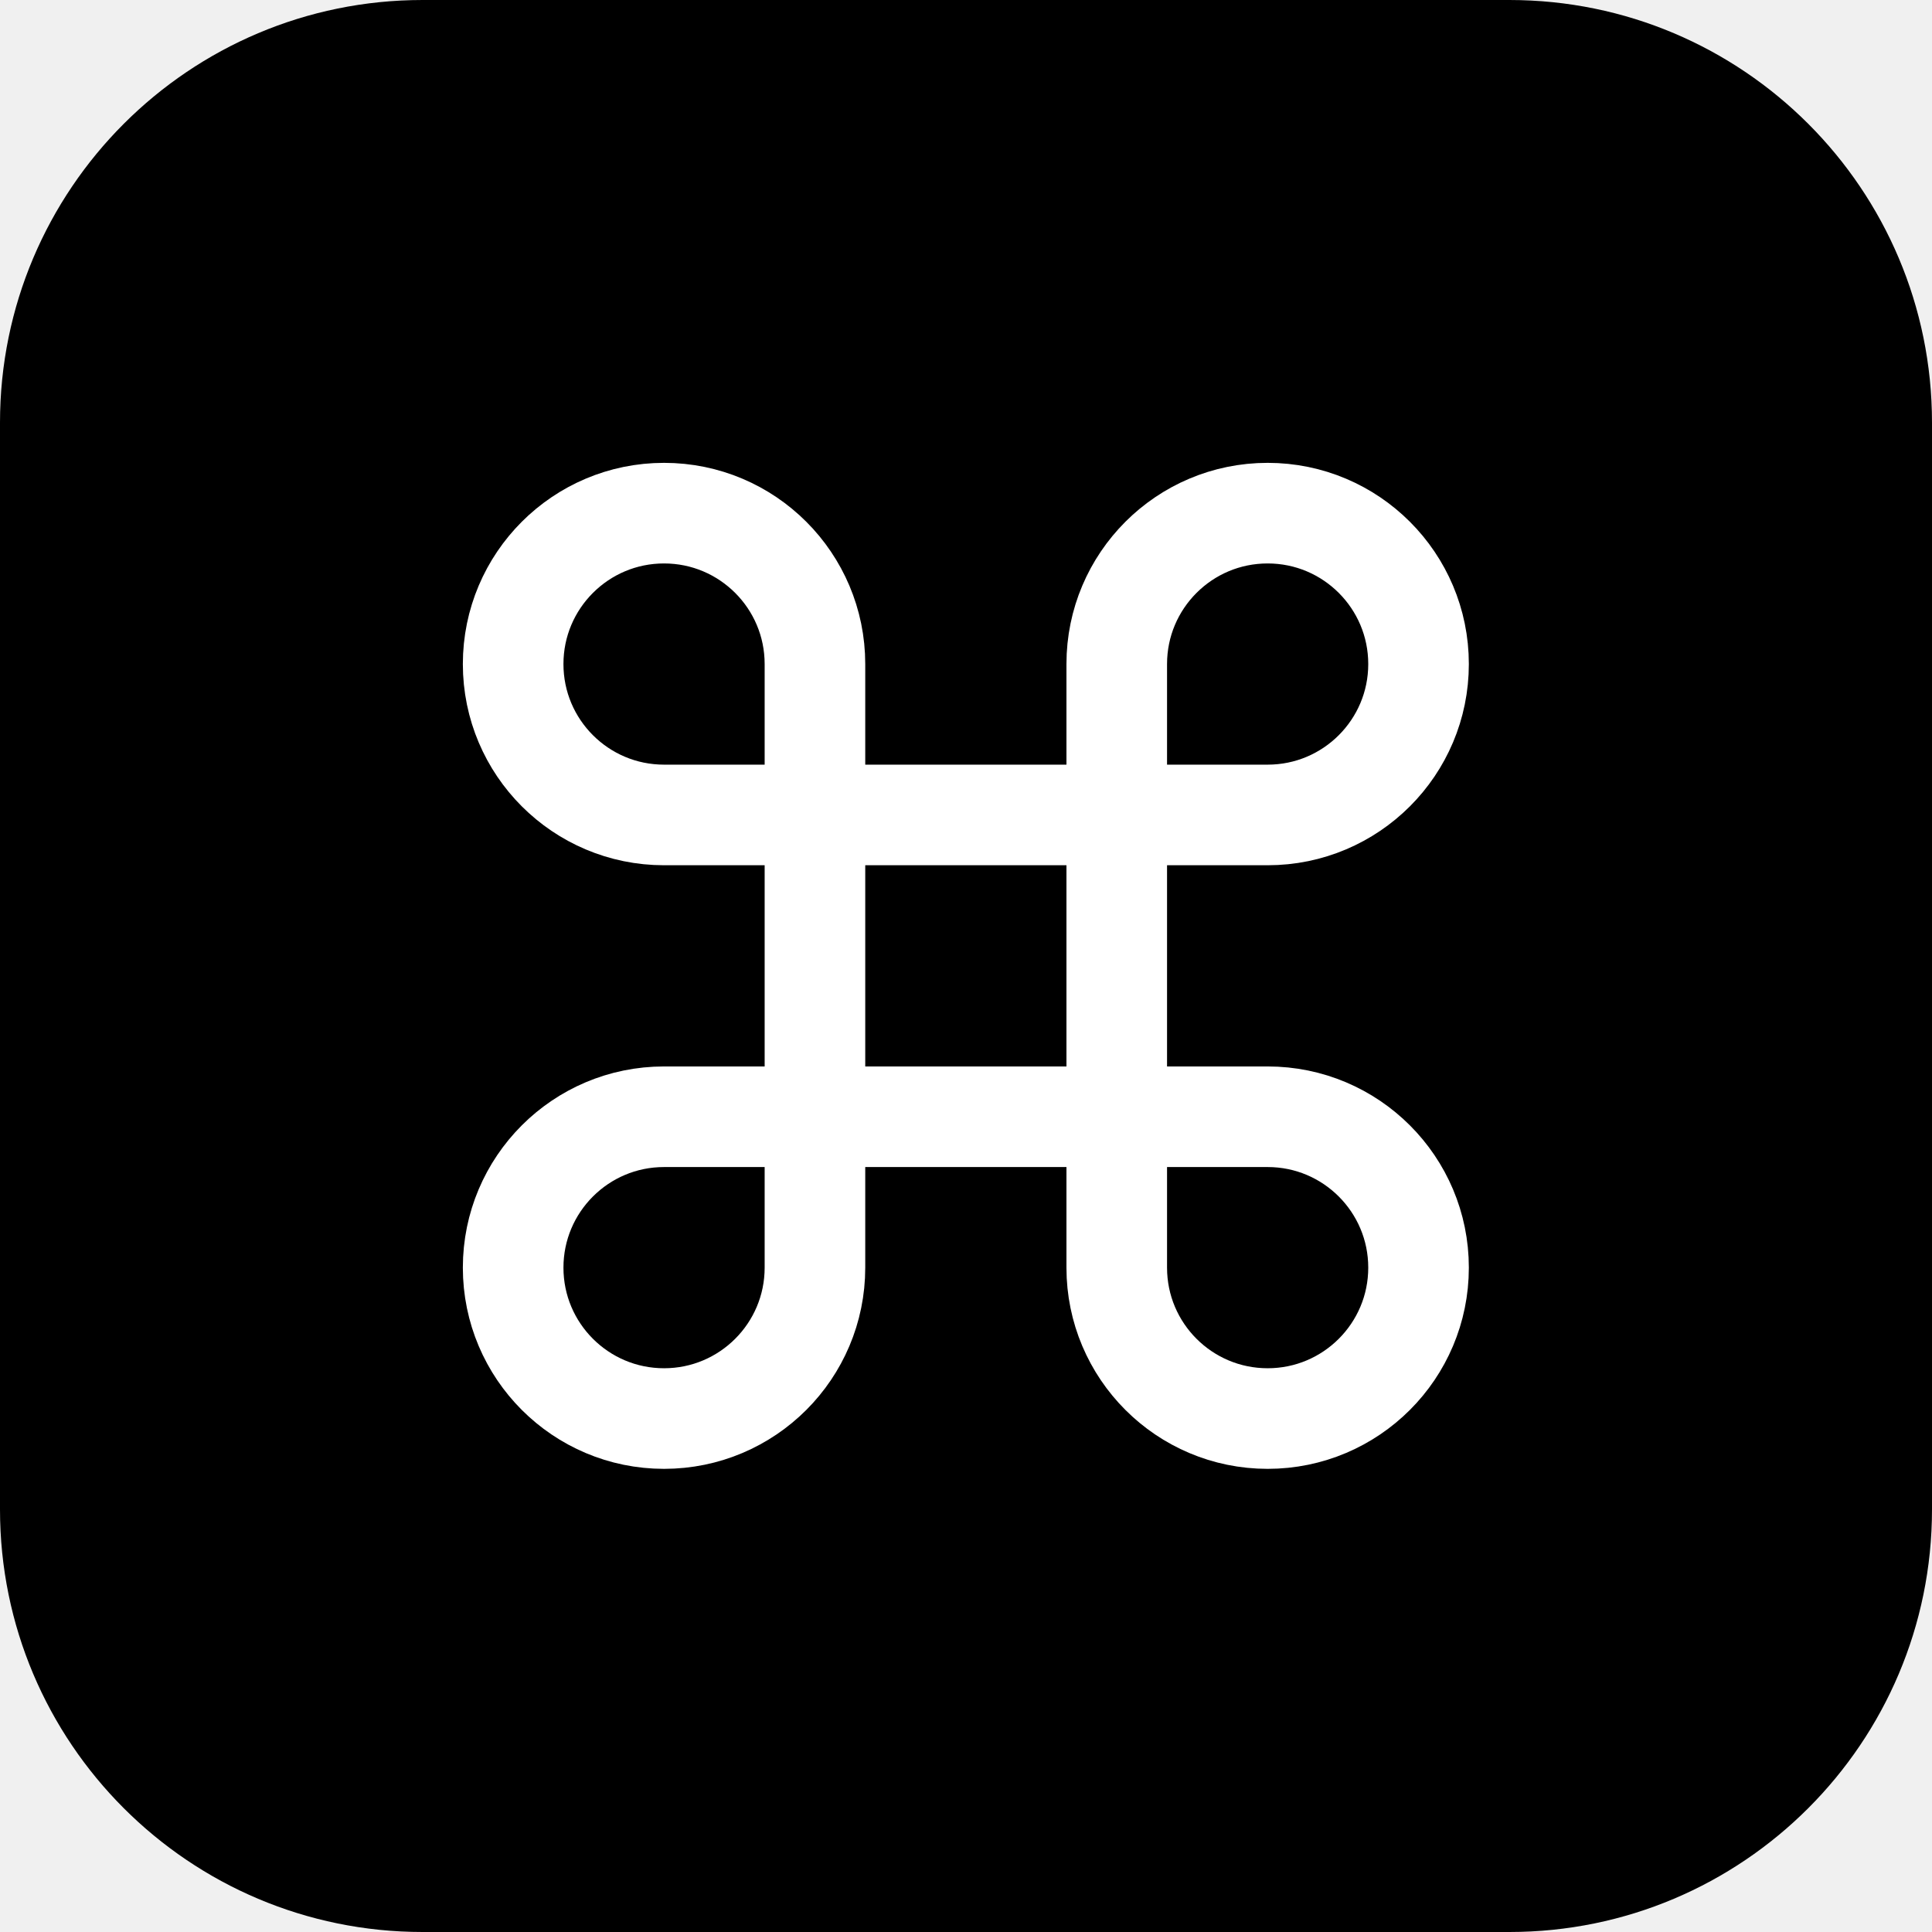
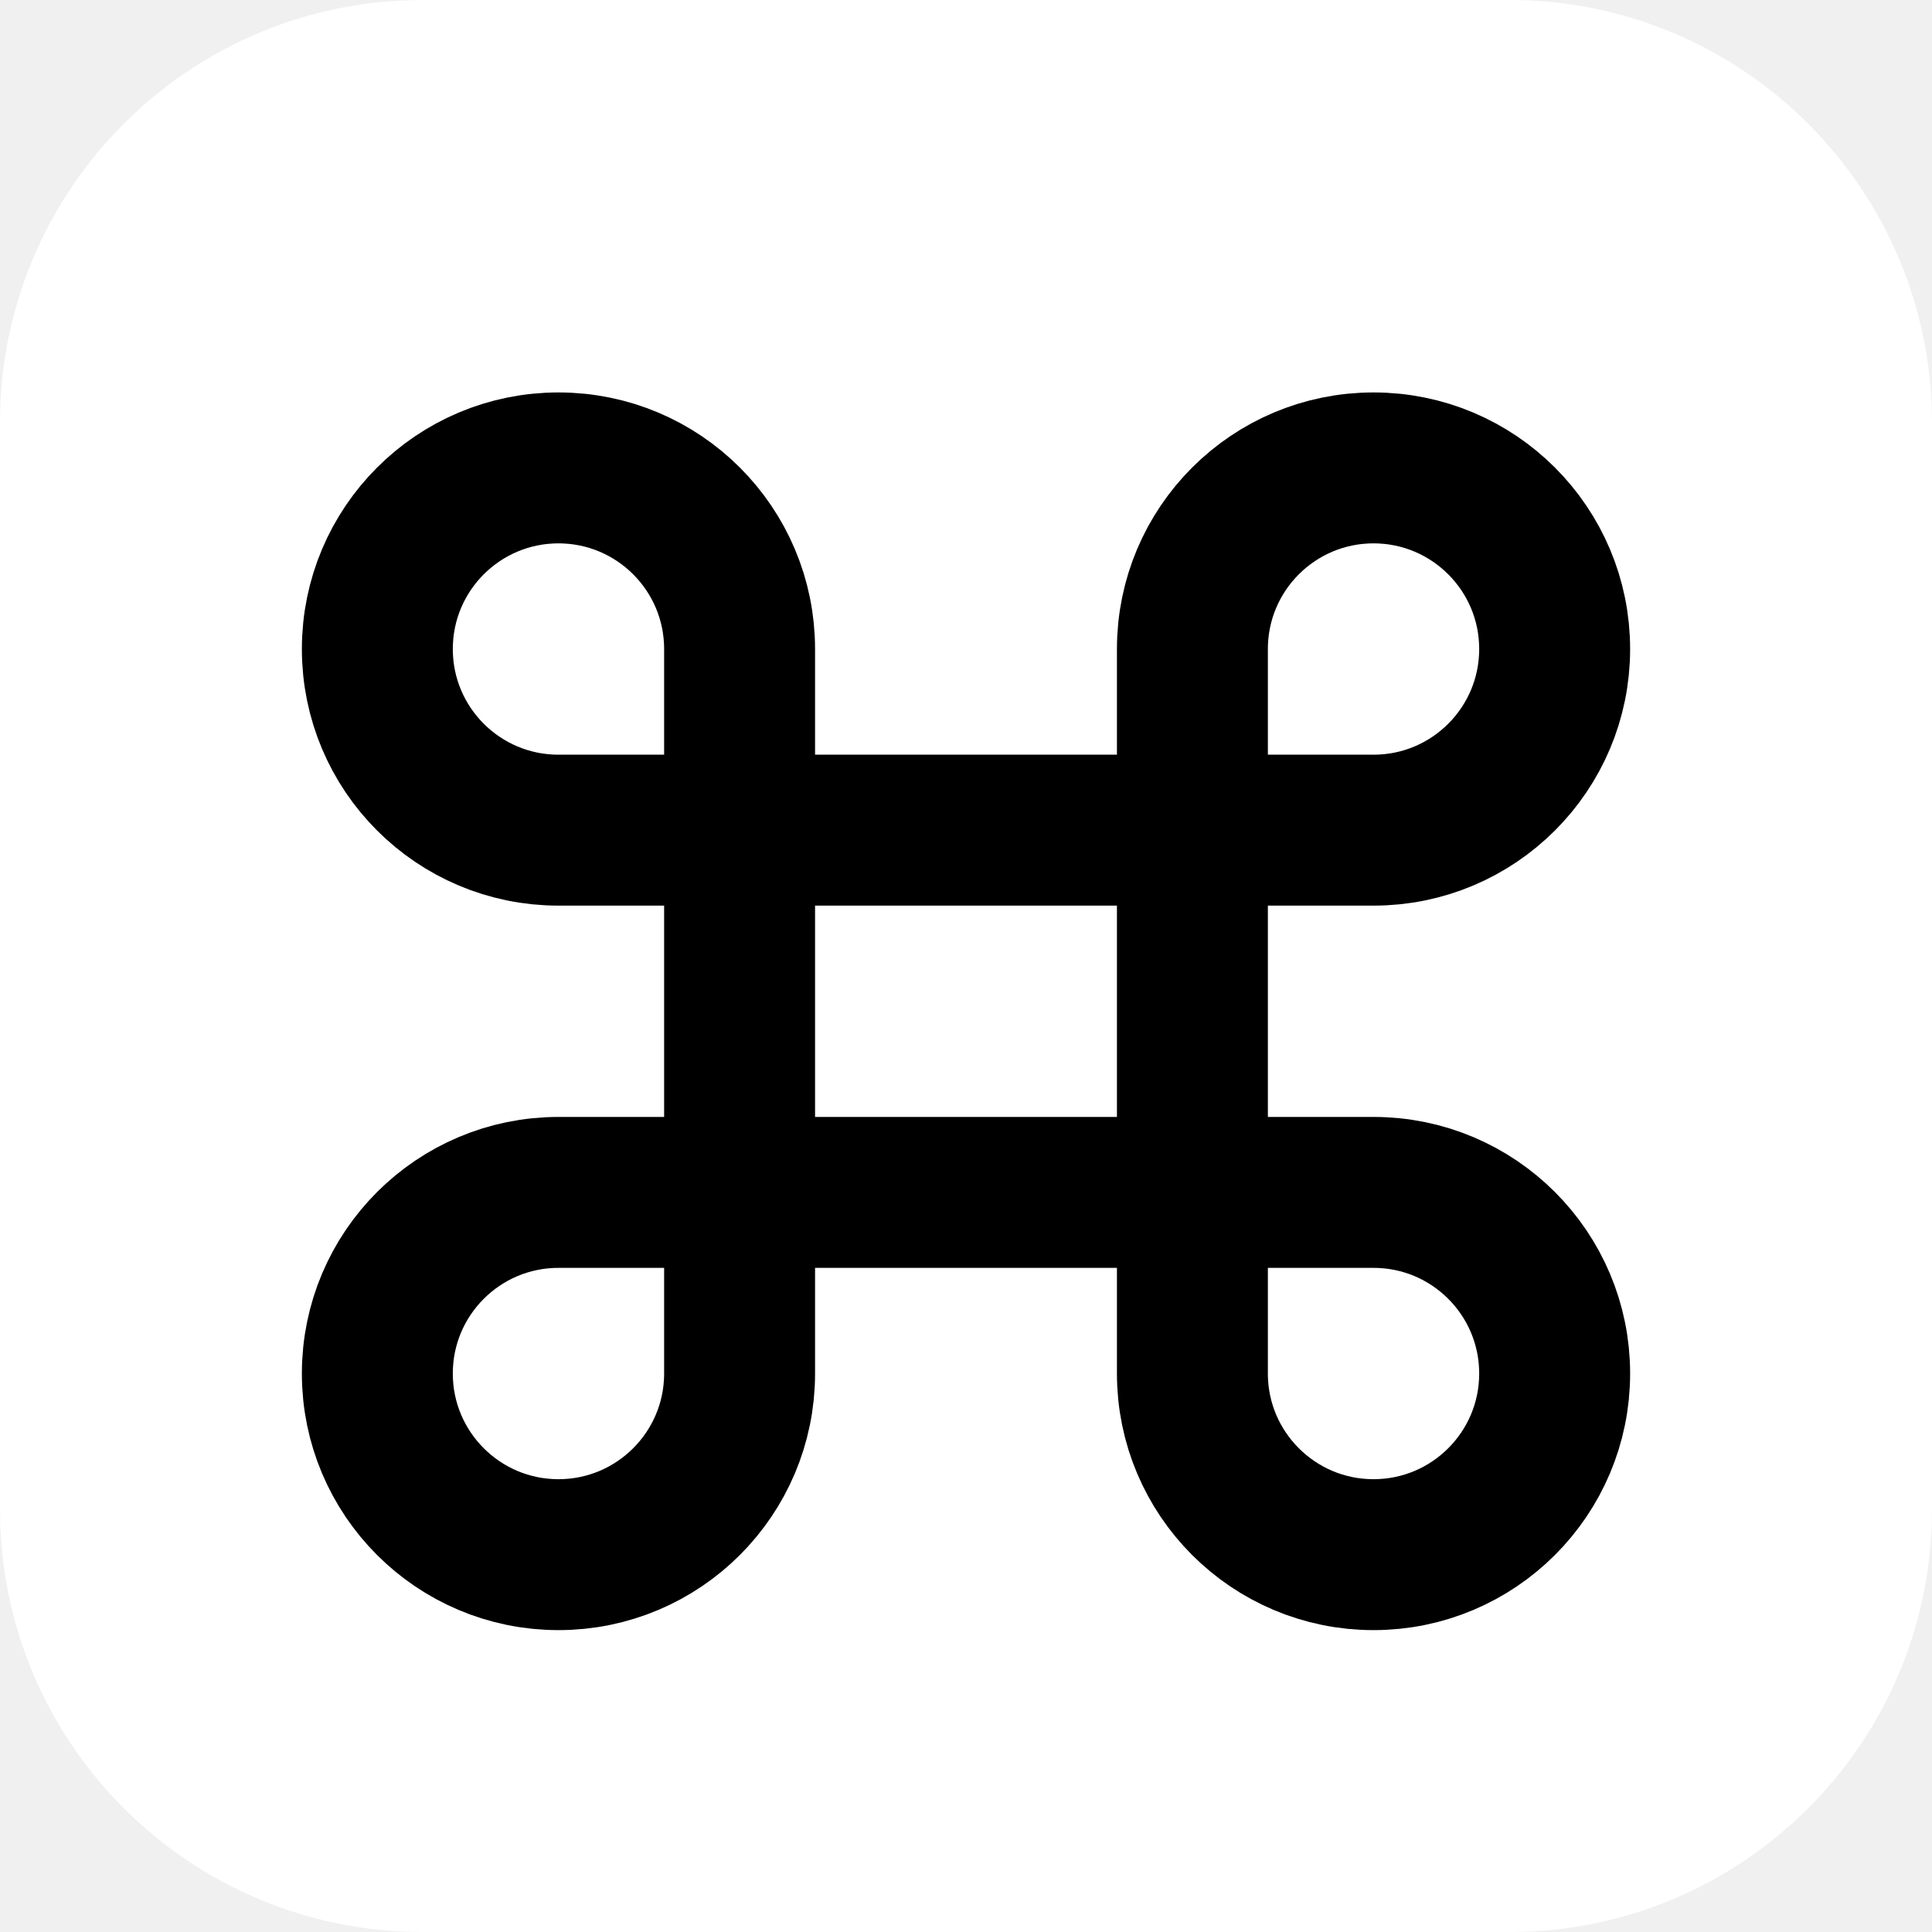
<svg xmlns="http://www.w3.org/2000/svg" width="512" height="512" viewBox="0 0 512 512">
-   <rect width="512" height="512" rx="112" fill="#000" />
-   <g transform="translate(96,96) scale(13.33)" fill="none" stroke="#fff" stroke-width="2" stroke-linecap="round" stroke-linejoin="round">
-     <path d="M18 3a3 3 0 0 0-3 3v12a3 3 0 0 0 3 3 3 3 0 0 0 3-3 3 3 0 0 0-3-3H6a3 3 0 0 0-3 3 3 3 0 0 0 3 3 3 3 0 0 0 3-3V6a3 3 0 0 0-3-3 3 3 0 0 0-3 3 3 3 0 0 0 3 3h12a3 3 0 0 0 3-3 3 3 0 0 0-3-3z" />
+   <rect width="512" height="512" rx="112" fill="#fff" />
+   <g transform="translate(76,76)" fill="none" stroke="#000" stroke-width="40" stroke-linecap="round" stroke-linejoin="round">
+     <path d="M288 48a48 48 0 0 0-48 48v192a48 48 0 0 0 48 48 48 48 0 0 0 48-48 48 48 0 0 0-48-48H72a48 48 0 0 0-48 48 48 48 0 0 0 48 48 48 48 0 0 0 48-48V96a48 48 0 0 0-48-48 48 48 0 0 0-48 48 48 48 0 0 0 48 48h216a48 48 0 0 0 48-48 48 48 0 0 0-48-48z" />
  </g>
</svg>
